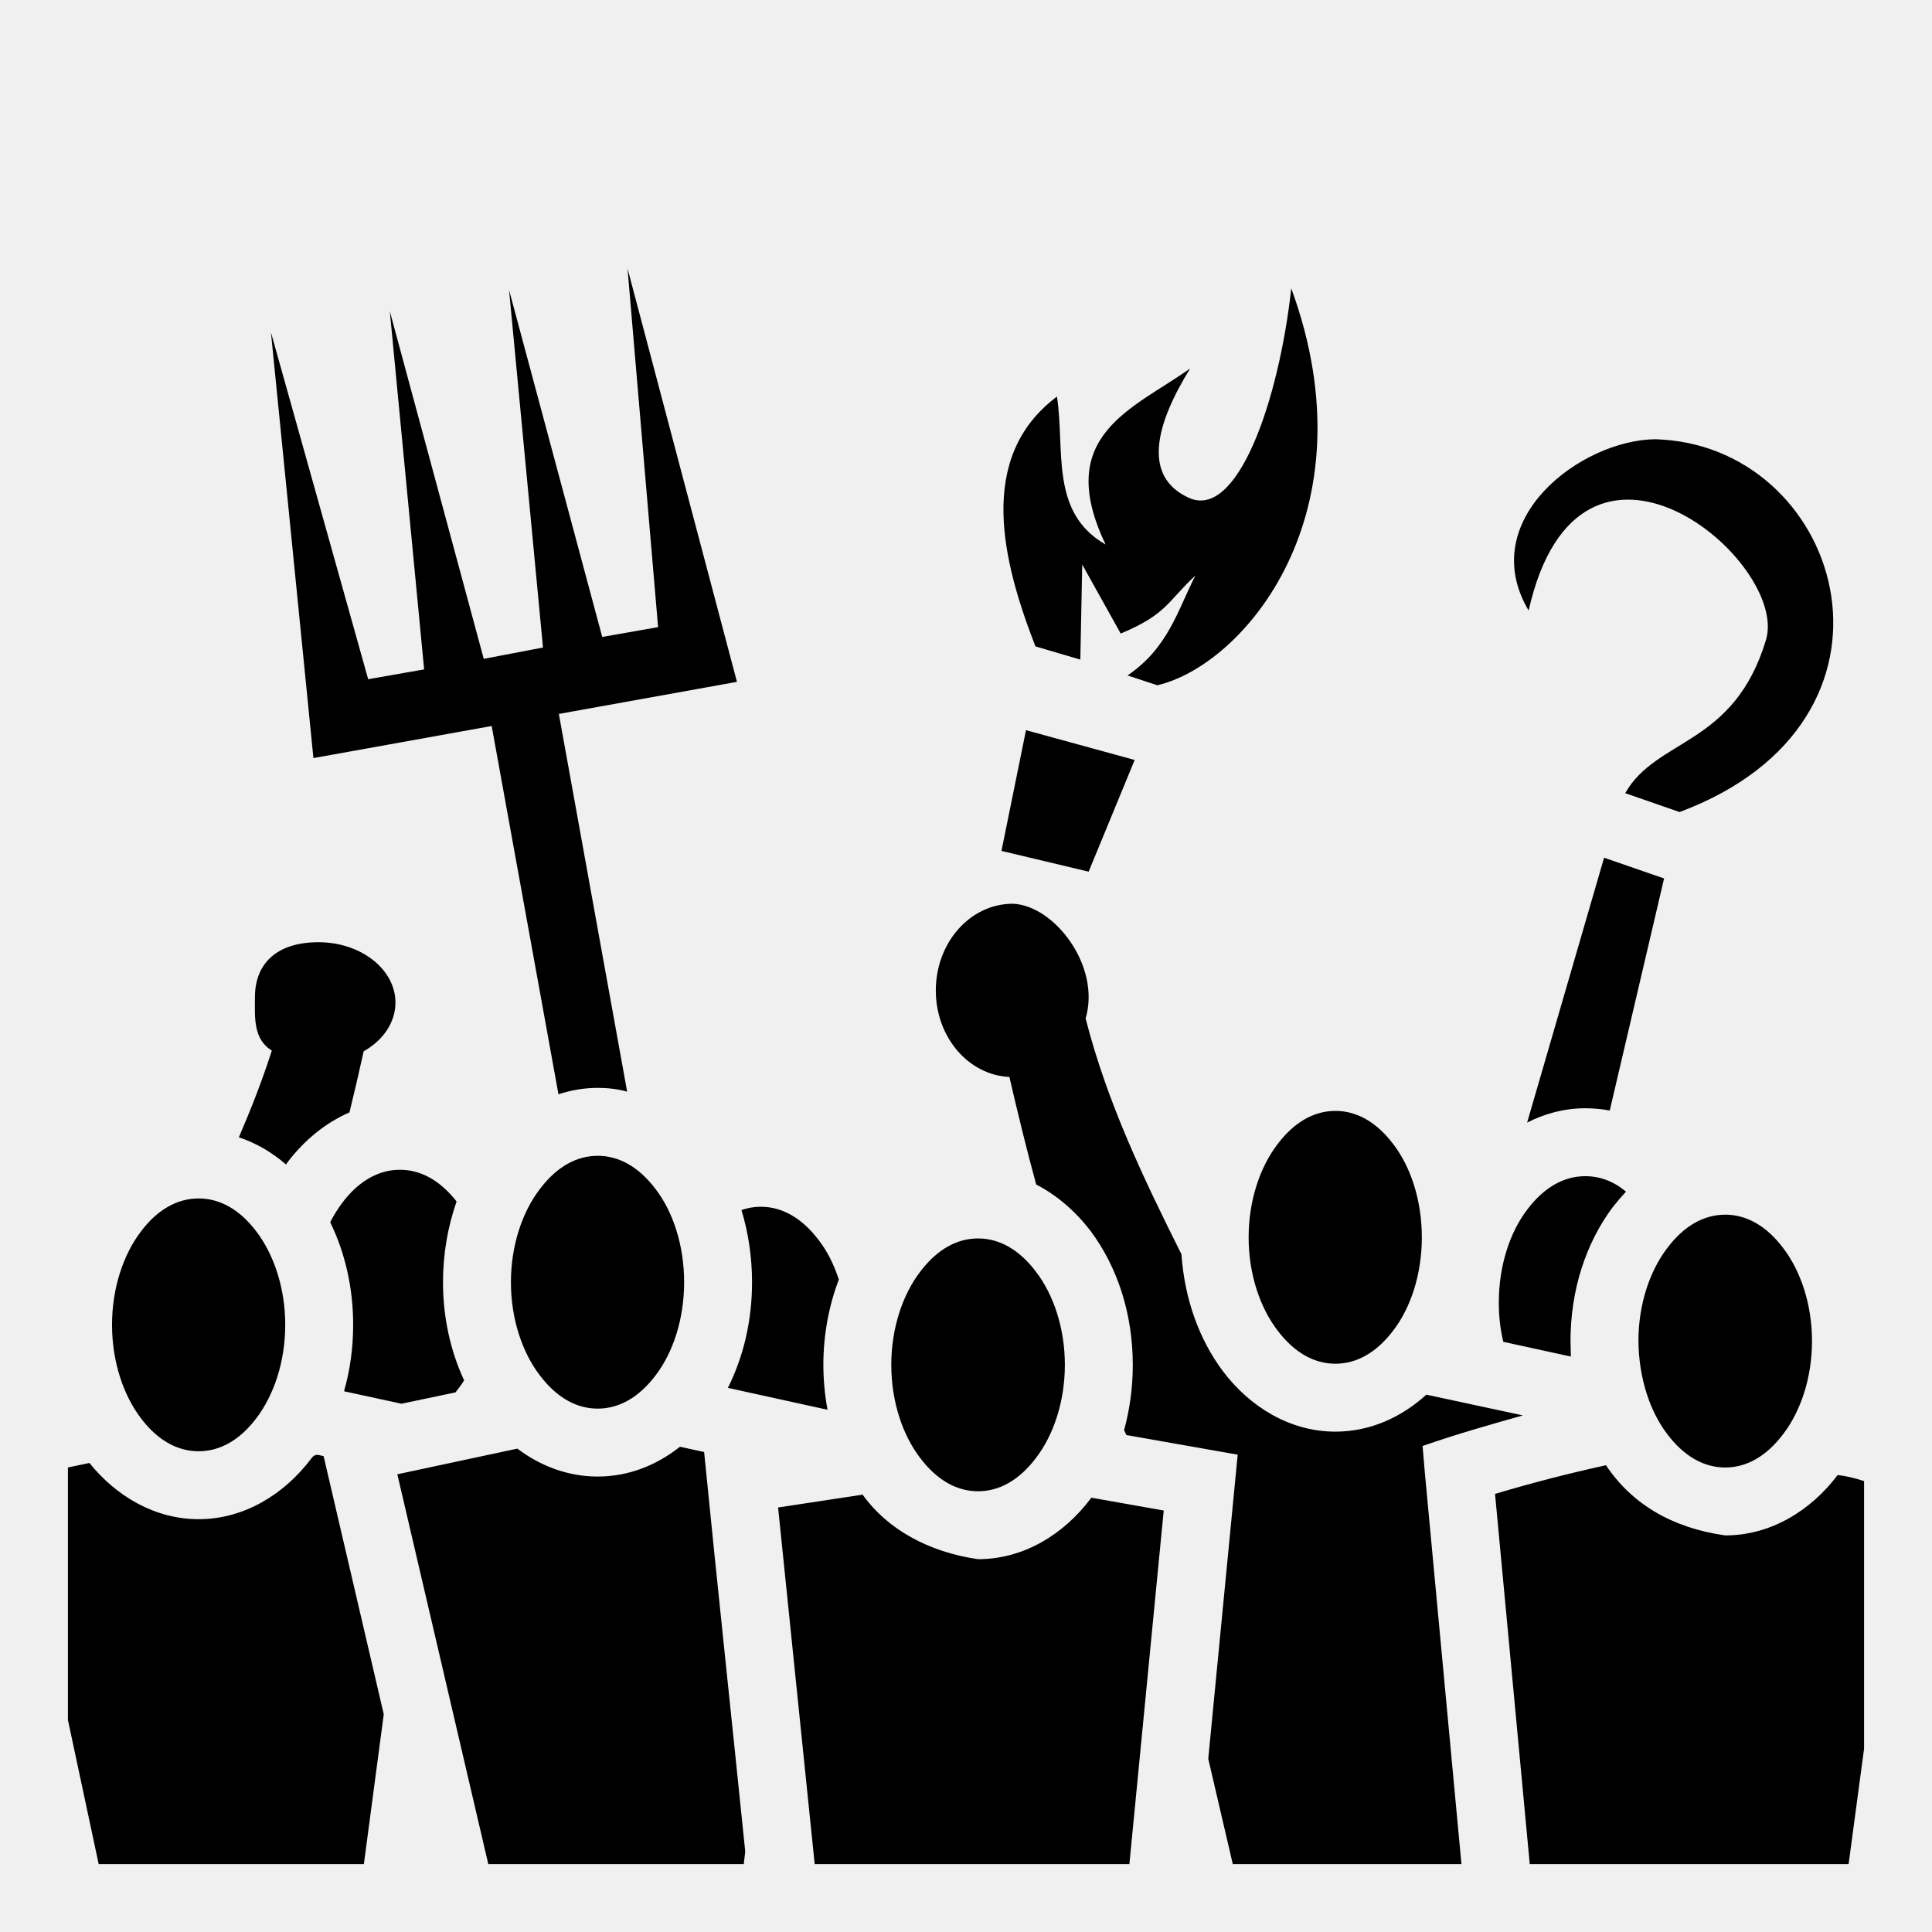
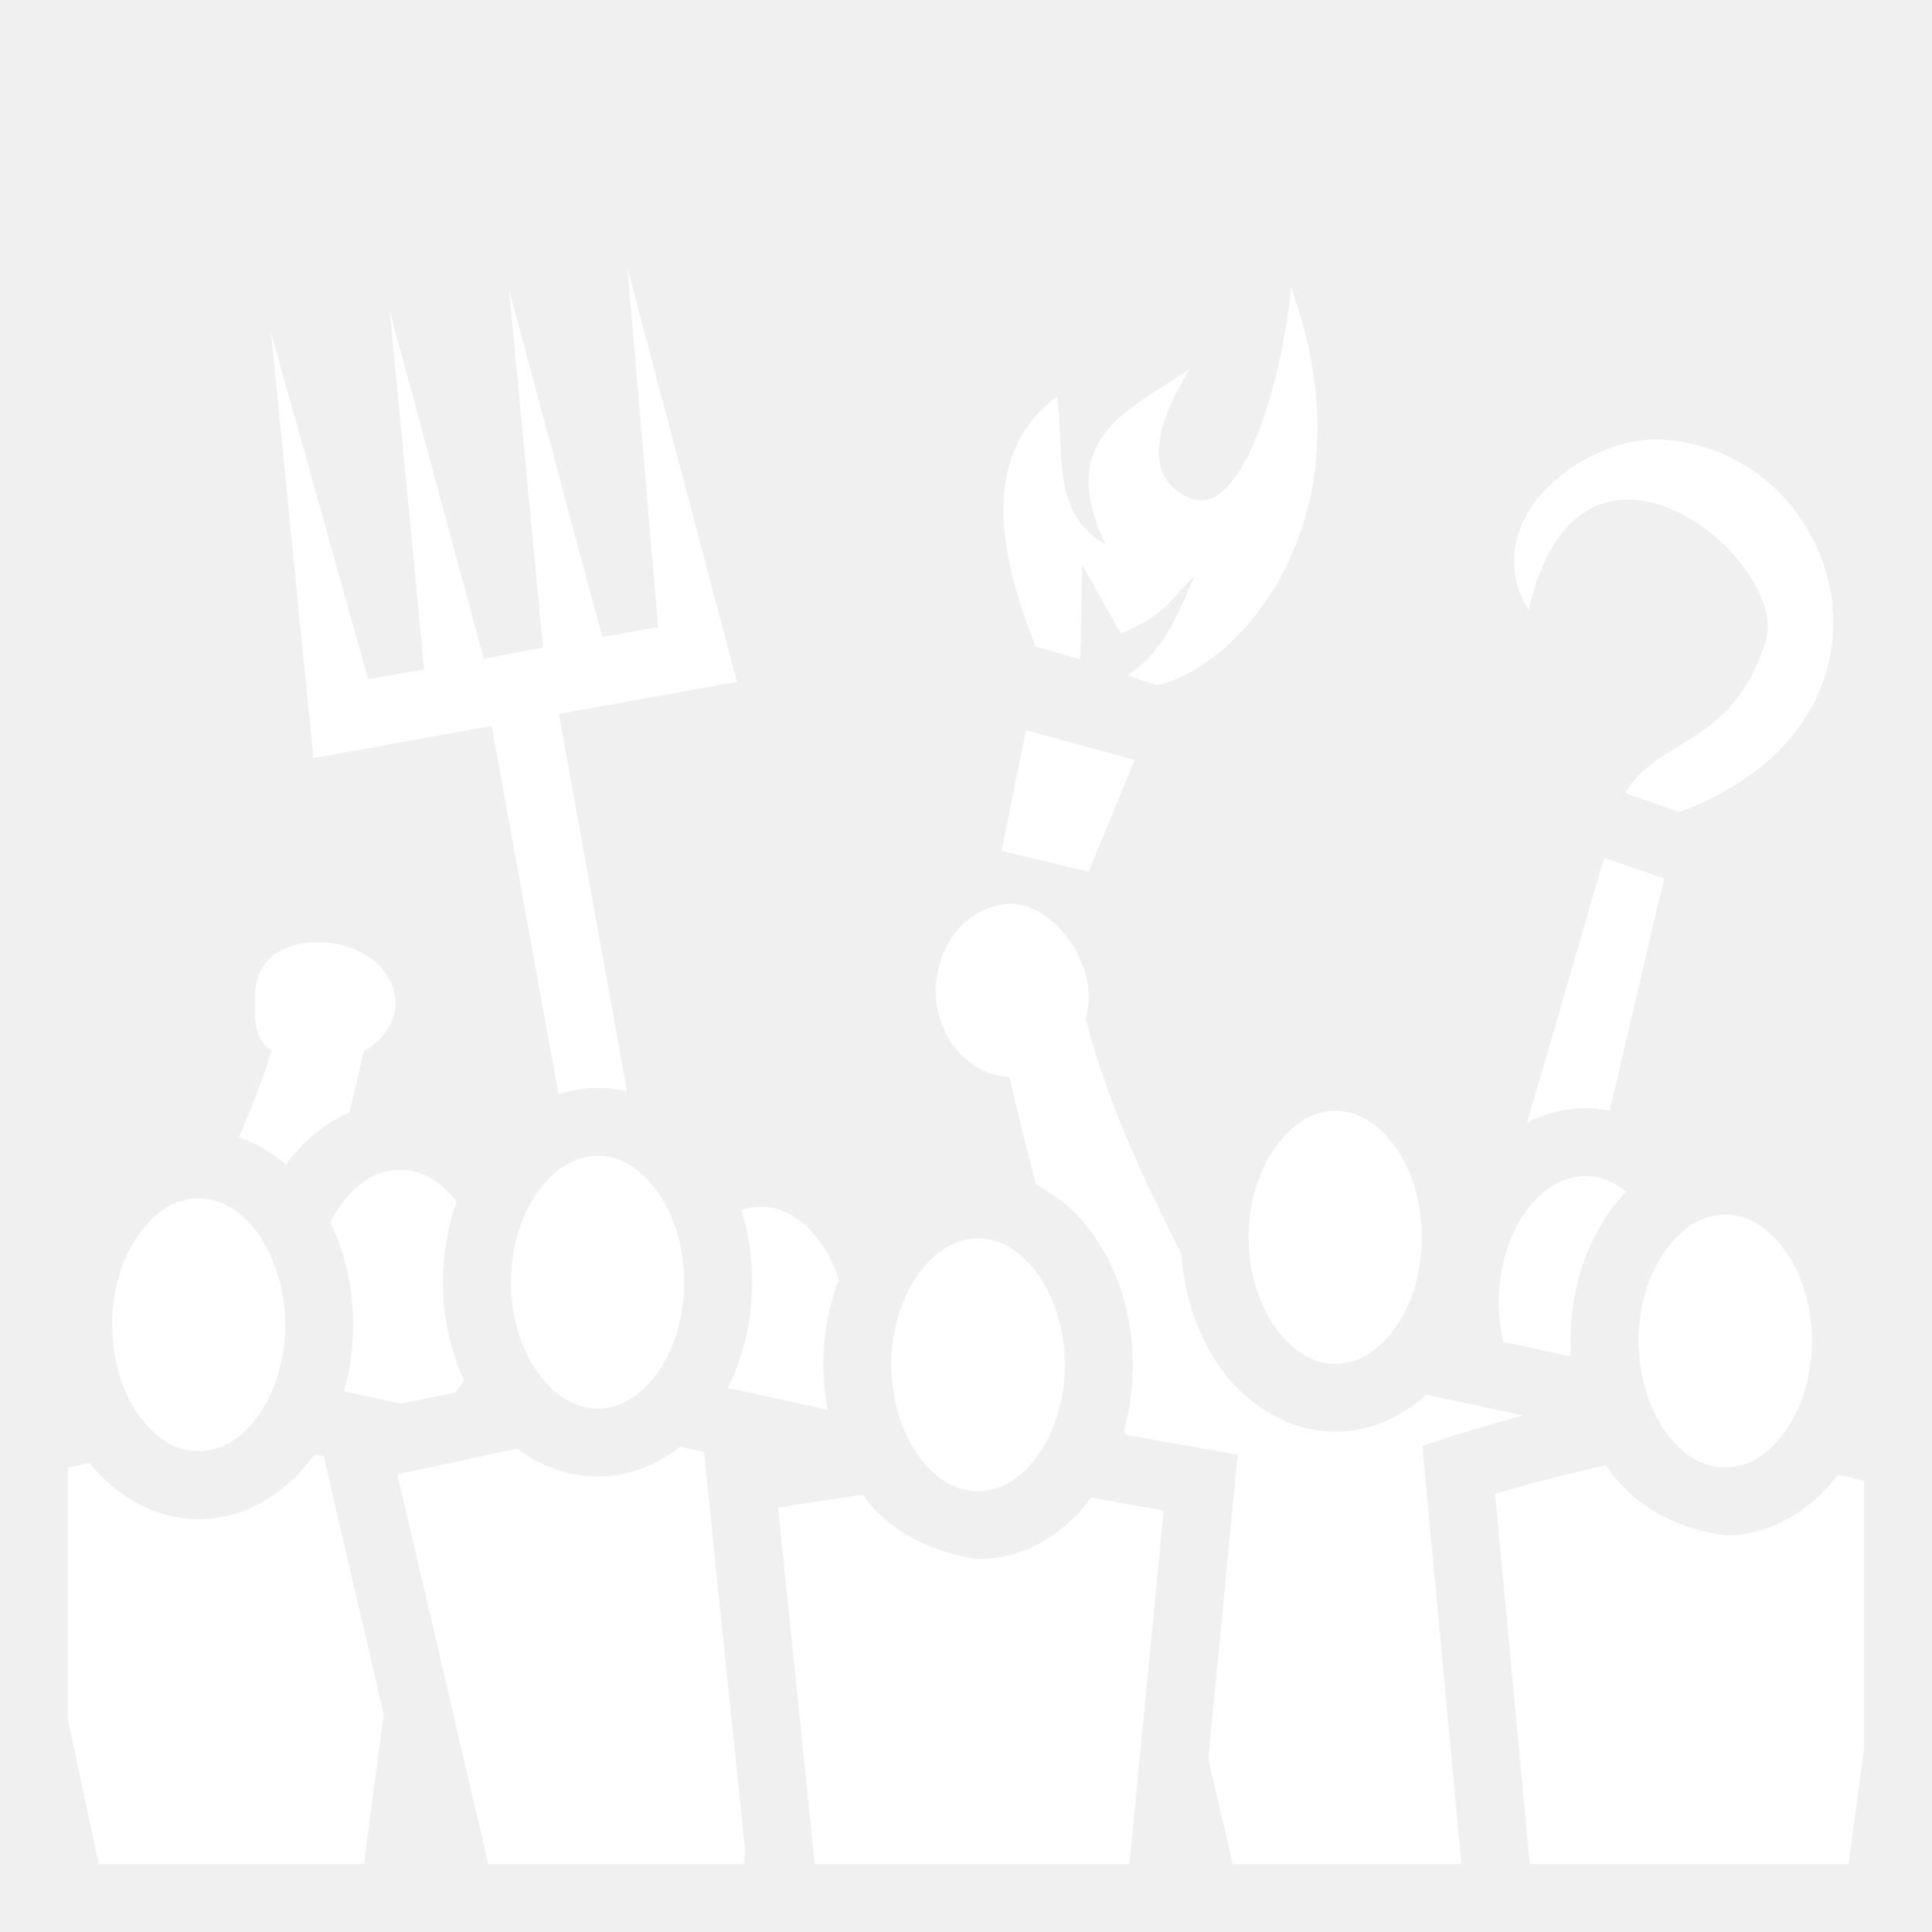
- <svg xmlns="http://www.w3.org/2000/svg" viewBox="0 0 512 512" style="height: 512px; width: 512px;">
-   <g class="" transform="translate(0,0)" style="">
-     <path d="M166.3 71.14l8.1 95.06-14.8 2.6-24.7-91.98 9 94.78-15.7 3-24.9-92.14 9.1 94.94-14.83 2.6L71.8 88.06 83.06 200.9l47.24-8.5L148 290c3.3-1.1 6.8-1.7 10.4-1.7 2.7 0 5.3.3 7.8 1l-18.1-100.1 47.2-8.5zm175.9 5.28c-3.3 29.88-14.3 61.48-27.2 55.48-12.2-5.6-8.9-19.2.4-34.25-15.1 10.75-36.3 17.65-22.4 46.65-14.9-8.5-10.7-25.2-12.9-39.2-21.5 16.1-14.4 43.8-5.7 66.2l11.9 3.5.5-25.2 10.2 18.3c12.2-5.1 12.4-8.5 19.8-15.4-4.7 9.2-7.2 19.2-18 26.5l7.9 2.6c22.9-5.3 57.3-45.6 35.5-105.18zm96.5 39.98c-19.8.2-47.8 21.4-33.6 45.4 13.5-59.9 69.2-13.1 62.9 7.8-8.5 28.2-29 25.9-37.3 40.6l14.4 5c64.9-24.2 43.8-95.6-4.5-98.7-.6 0-1.2-.1-1.9-.1zm-166.8 77.1l-6.5 32 23.1 5.5 12.2-29.6zm153.2 33.8l-20.4 70.2c4.7-2.4 9.9-3.8 15.4-3.8 2.2 0 4.4.2 6.5.6l14.4-61.5zm-156.7 12.2c-11.3 0-20.4 10.3-20.4 23 0 12.3 8.6 22.4 19.5 22.9 2.2 9.5 4.5 19 7.1 28.5 5.6 2.9 10.5 7.2 14.4 12.3 7.1 9.5 11.2 21.9 11.2 35.5 0 6-.8 11.8-2.3 17.3.2.4.4.9.6 1.3l29.5 5.2-7.8 80.6 6.5 27.9h60.6l-9.7-103.7-.6-7.1c9.5-3.3 19.1-6 26.6-8.1l-25.6-5.5c-6.6 6-14.9 9.8-24.1 9.8-12.1 0-22.7-6.6-29.8-16-6.3-8.4-10.2-19.2-11-31-10-20-19.7-40.2-25.4-62.5 4.1-13.9-8.3-30-19.3-30.4zM84.42 249.7c-11.26 0-16.87 5.8-16.86 14.6 0 5-.56 11.1 4.48 14.1-2.53 7.9-5.51 15.5-8.74 23 4.58 1.5 8.79 4 12.5 7.2.14-.2.27-.4.41-.6 4.32-5.7 9.95-10.4 16.4-13.2 1.32-5.4 2.58-10.8 3.77-16.2 5.32-3 8.42-7.8 8.42-12.9 0-8.8-9.12-16-20.38-16zm269.48 44.7c-5.6 0-10.9 2.9-15.4 8.9-4.5 5.9-7.6 14.7-7.6 24.6 0 9.9 3.1 18.7 7.6 24.6 4.5 6 9.8 8.9 15.4 8.9s10.9-2.9 15.4-8.9c4.5-5.9 7.5-14.7 7.5-24.6 0-9.9-3-18.7-7.5-24.6-4.5-6-9.8-8.9-15.4-8.9zm-195.5 11.9c-5.6 0-10.9 2.9-15.4 8.9-4.5 5.9-7.6 14.7-7.6 24.6 0 9.9 3.1 18.7 7.6 24.6 4.5 6 9.8 8.9 15.4 8.9s10.9-2.9 15.4-8.9c4.5-5.9 7.5-14.7 7.5-24.6 0-9.9-3-18.7-7.5-24.6-4.5-6-9.8-8.9-15.4-8.9zM106 310c-5.6 0-10.94 2.9-15.4 8.9-1.13 1.5-2.17 3.2-3.1 5 3.92 8 6.09 17.3 6.09 27.2 0 6.2-.84 12.1-2.42 17.6l15.23 3.3 14.3-3c.8-1 1.7-2.2 2.3-3.2-3.6-7.7-5.6-16.6-5.6-26 0-7.6 1.3-14.8 3.6-21.4-4.4-5.6-9.5-8.4-15-8.4zm314.1 1.7c-5.6 0-10.9 2.9-15.4 8.9-4.5 5.9-7.5 14.7-7.5 24.6 0 3.7.4 7.2 1.2 10.4l17.9 3.9c0-1.3-.1-2.7-.1-4.1 0-13.6 4.1-26 11.2-35.5 1.1-1.4 2.3-2.8 3.5-4.1-3.3-2.8-7-4.1-10.8-4.1zm-367.46 5.9c-5.59 0-10.94 2.9-15.4 8.9-4.46 5.9-7.55 14.7-7.55 24.6 0 9.9 3.09 18.7 7.55 24.6 4.46 6 9.81 8.9 15.4 8.9s10.94-2.9 15.4-8.9c4.46-5.9 7.55-14.7 7.55-24.6 0-9.9-3.09-18.7-7.55-24.6-4.46-6-9.81-8.9-15.4-8.9zm148.96 2.2c-1.7 0-3.5.3-5.1.9 1.8 5.9 2.8 12.4 2.8 19.1 0 10.3-2.3 19.8-6.4 28l26.4 5.8c-.7-3.8-1.1-7.8-1.1-11.9 0-8.1 1.5-15.8 4.1-22.6-1.3-4-3.1-7.6-5.3-10.4-4.5-6-9.8-8.9-15.4-8.9zm255.6 2.1c-5.6 0-10.9 2.9-15.4 8.9-4.5 5.9-7.6 14.7-7.6 24.6.1 9.9 3.1 18.7 7.6 24.6 4.5 6 9.8 8.9 15.4 8.9s10.9-2.9 15.4-8.9c4.5-5.9 7.6-14.7 7.6-24.6 0-9.9-3.1-18.7-7.6-24.6-4.5-6-9.8-8.9-15.4-8.9zm-198 6.3c-5.6 0-10.9 2.9-15.4 8.9-4.5 5.9-7.6 14.7-7.6 24.6 0 9.9 3.1 18.7 7.6 24.6 4.5 6 9.8 8.9 15.4 8.9s10.9-2.9 15.4-8.9c4.5-5.9 7.6-14.7 7.6-24.6 0-9.9-3.1-18.7-7.6-24.6-4.5-6-9.8-8.9-15.4-8.9zm-79 55.2c-6.2 4.9-13.6 7.9-21.8 7.9-7.9 0-15.2-2.8-21.3-7.4l-31.8 6.8L129.4 494h67.7l.4-3.3c-3.6-35.3-7.4-70.6-10.9-105.9zm-97.77 3.2c-7.11 9.4-17.73 16-29.79 16-11.6 0-21.86-6.1-28.94-14.9l-5.7 1.2v66.9l8.15 38.2h70.28l5.27-39.7-15.94-68.4c-1.81-.5-2.37-.6-3.33.7zm343.17 1.7c-10 2.2-19.7 4.7-29.4 7.6l9.2 98.1h84.5l4.1-30.6v-70.9c-2.4-.8-5-1.4-7-1.6-7.1 9.4-17.7 16-29.8 16-14.2-2-24.8-8.4-31.6-18.6zm-197 7.8l-22.4 3.4 9.7 94.5h83.4l9.1-93.7-19.2-3.4c-.1.1-.1.2-.2.3-7.1 9.4-17.7 16-29.8 16-13.2-1.9-24.1-8-30.6-17.1z" fill="#000000" fill-opacity="1" />
+ <svg xmlns="http://www.w3.org/2000/svg" viewBox="0 0 512 512" style="height: 512px; width: 512px;" version="1.1" id="svg6615">
+   <defs id="defs6619" />
+   <g class="" transform="translate(0,0)" style="fill:#ffffff" id="g6613">
+     <path d="M166.3 71.14l8.1 95.06-14.8 2.6-24.7-91.98 9 94.78-15.7 3-24.9-92.14 9.1 94.94-14.83 2.6L71.8 88.06 83.06 200.9l47.24-8.5L148 290c3.3-1.1 6.8-1.7 10.4-1.7 2.7 0 5.3.3 7.8 1l-18.1-100.1 47.2-8.5zm175.9 5.28c-3.3 29.88-14.3 61.48-27.2 55.48-12.2-5.6-8.9-19.2.4-34.25-15.1 10.75-36.3 17.65-22.4 46.65-14.9-8.5-10.7-25.2-12.9-39.2-21.5 16.1-14.4 43.8-5.7 66.2l11.9 3.5.5-25.2 10.2 18.3c12.2-5.1 12.4-8.5 19.8-15.4-4.7 9.2-7.2 19.2-18 26.5l7.9 2.6c22.9-5.3 57.3-45.6 35.5-105.18zm96.5 39.98c-19.8.2-47.8 21.4-33.6 45.4 13.5-59.9 69.2-13.1 62.9 7.8-8.5 28.2-29 25.9-37.3 40.6l14.4 5c64.9-24.2 43.8-95.6-4.5-98.7-.6 0-1.2-.1-1.9-.1zm-166.8 77.1l-6.5 32 23.1 5.5 12.2-29.6zm153.2 33.8l-20.4 70.2c4.7-2.4 9.9-3.8 15.4-3.8 2.2 0 4.4.2 6.5.6l14.4-61.5zm-156.7 12.2c-11.3 0-20.4 10.3-20.4 23 0 12.3 8.6 22.4 19.5 22.9 2.2 9.5 4.5 19 7.1 28.5 5.6 2.9 10.5 7.2 14.4 12.3 7.1 9.5 11.2 21.9 11.2 35.5 0 6-.8 11.8-2.3 17.3.2.4.4.9.6 1.3l29.5 5.2-7.8 80.6 6.5 27.9h60.6l-9.7-103.7-.6-7.1c9.5-3.3 19.1-6 26.6-8.1l-25.6-5.5c-6.6 6-14.9 9.8-24.1 9.8-12.1 0-22.7-6.6-29.8-16-6.3-8.4-10.2-19.2-11-31-10-20-19.7-40.2-25.4-62.5 4.1-13.9-8.3-30-19.3-30.4zM84.42 249.7c-11.26 0-16.87 5.8-16.86 14.6 0 5-.56 11.1 4.48 14.1-2.53 7.9-5.51 15.5-8.74 23 4.58 1.5 8.79 4 12.5 7.2.14-.2.27-.4.41-.6 4.32-5.7 9.95-10.4 16.4-13.2 1.32-5.4 2.58-10.8 3.77-16.2 5.32-3 8.42-7.8 8.42-12.9 0-8.8-9.12-16-20.38-16zm269.48 44.7c-5.6 0-10.9 2.9-15.4 8.9-4.5 5.9-7.6 14.7-7.6 24.6 0 9.9 3.1 18.7 7.6 24.6 4.5 6 9.8 8.9 15.4 8.9s10.9-2.9 15.4-8.9c4.5-5.9 7.5-14.7 7.5-24.6 0-9.9-3-18.7-7.5-24.6-4.5-6-9.8-8.9-15.4-8.9zm-195.5 11.9c-5.6 0-10.9 2.9-15.4 8.9-4.5 5.9-7.6 14.7-7.6 24.6 0 9.9 3.1 18.7 7.6 24.6 4.5 6 9.8 8.9 15.4 8.9s10.9-2.9 15.4-8.9c4.5-5.9 7.5-14.7 7.5-24.6 0-9.9-3-18.7-7.5-24.6-4.5-6-9.8-8.9-15.4-8.9zM106 310c-5.6 0-10.94 2.9-15.4 8.9-1.13 1.5-2.17 3.2-3.1 5 3.92 8 6.09 17.3 6.09 27.2 0 6.2-.84 12.1-2.42 17.6l15.23 3.3 14.3-3c.8-1 1.7-2.2 2.3-3.2-3.6-7.7-5.6-16.6-5.6-26 0-7.6 1.3-14.8 3.6-21.4-4.4-5.6-9.5-8.4-15-8.4zm314.1 1.7c-5.6 0-10.9 2.9-15.4 8.9-4.5 5.9-7.5 14.7-7.5 24.6 0 3.7.4 7.2 1.2 10.4l17.9 3.9c0-1.3-.1-2.7-.1-4.1 0-13.6 4.1-26 11.2-35.5 1.1-1.4 2.3-2.8 3.5-4.1-3.3-2.8-7-4.1-10.8-4.1zm-367.46 5.9c-5.59 0-10.94 2.9-15.4 8.9-4.46 5.9-7.55 14.7-7.55 24.6 0 9.9 3.09 18.7 7.55 24.6 4.46 6 9.81 8.9 15.4 8.9s10.94-2.9 15.4-8.9c4.46-5.9 7.55-14.7 7.55-24.6 0-9.9-3.09-18.7-7.55-24.6-4.46-6-9.81-8.9-15.4-8.9zm148.96 2.2c-1.7 0-3.5.3-5.1.9 1.8 5.9 2.8 12.4 2.8 19.1 0 10.3-2.3 19.8-6.4 28l26.4 5.8c-.7-3.8-1.1-7.8-1.1-11.9 0-8.1 1.5-15.8 4.1-22.6-1.3-4-3.1-7.6-5.3-10.4-4.5-6-9.8-8.9-15.4-8.9zm255.6 2.1c-5.6 0-10.9 2.9-15.4 8.9-4.5 5.9-7.6 14.7-7.6 24.6.1 9.9 3.1 18.7 7.6 24.6 4.5 6 9.8 8.9 15.4 8.9s10.9-2.9 15.4-8.9c4.5-5.9 7.6-14.7 7.6-24.6 0-9.9-3.1-18.7-7.6-24.6-4.5-6-9.8-8.9-15.4-8.9zm-198 6.3c-5.6 0-10.9 2.9-15.4 8.9-4.5 5.9-7.6 14.7-7.6 24.6 0 9.9 3.1 18.7 7.6 24.6 4.5 6 9.8 8.9 15.4 8.9s10.9-2.9 15.4-8.9c4.5-5.9 7.6-14.7 7.6-24.6 0-9.9-3.1-18.7-7.6-24.6-4.5-6-9.8-8.9-15.4-8.9zm-79 55.2c-6.2 4.9-13.6 7.9-21.8 7.9-7.9 0-15.2-2.8-21.3-7.4l-31.8 6.8L129.4 494h67.7l.4-3.3c-3.6-35.3-7.4-70.6-10.9-105.9zm-97.77 3.2c-7.11 9.4-17.73 16-29.79 16-11.6 0-21.86-6.1-28.94-14.9l-5.7 1.2v66.9l8.15 38.2h70.28l5.27-39.7-15.94-68.4c-1.81-.5-2.37-.6-3.33.7zm343.17 1.7c-10 2.2-19.7 4.7-29.4 7.6l9.2 98.1h84.5l4.1-30.6v-70.9c-2.4-.8-5-1.4-7-1.6-7.1 9.4-17.7 16-29.8 16-14.2-2-24.8-8.4-31.6-18.6zm-197 7.8l-22.4 3.4 9.7 94.5h83.4l9.1-93.7-19.2-3.4c-.1.1-.1.2-.2.3-7.1 9.4-17.7 16-29.8 16-13.2-1.9-24.1-8-30.6-17.1z" fill="#000000" fill-opacity="1" id="path6611" style="fill:#ffffff" />
  </g>
</svg>
